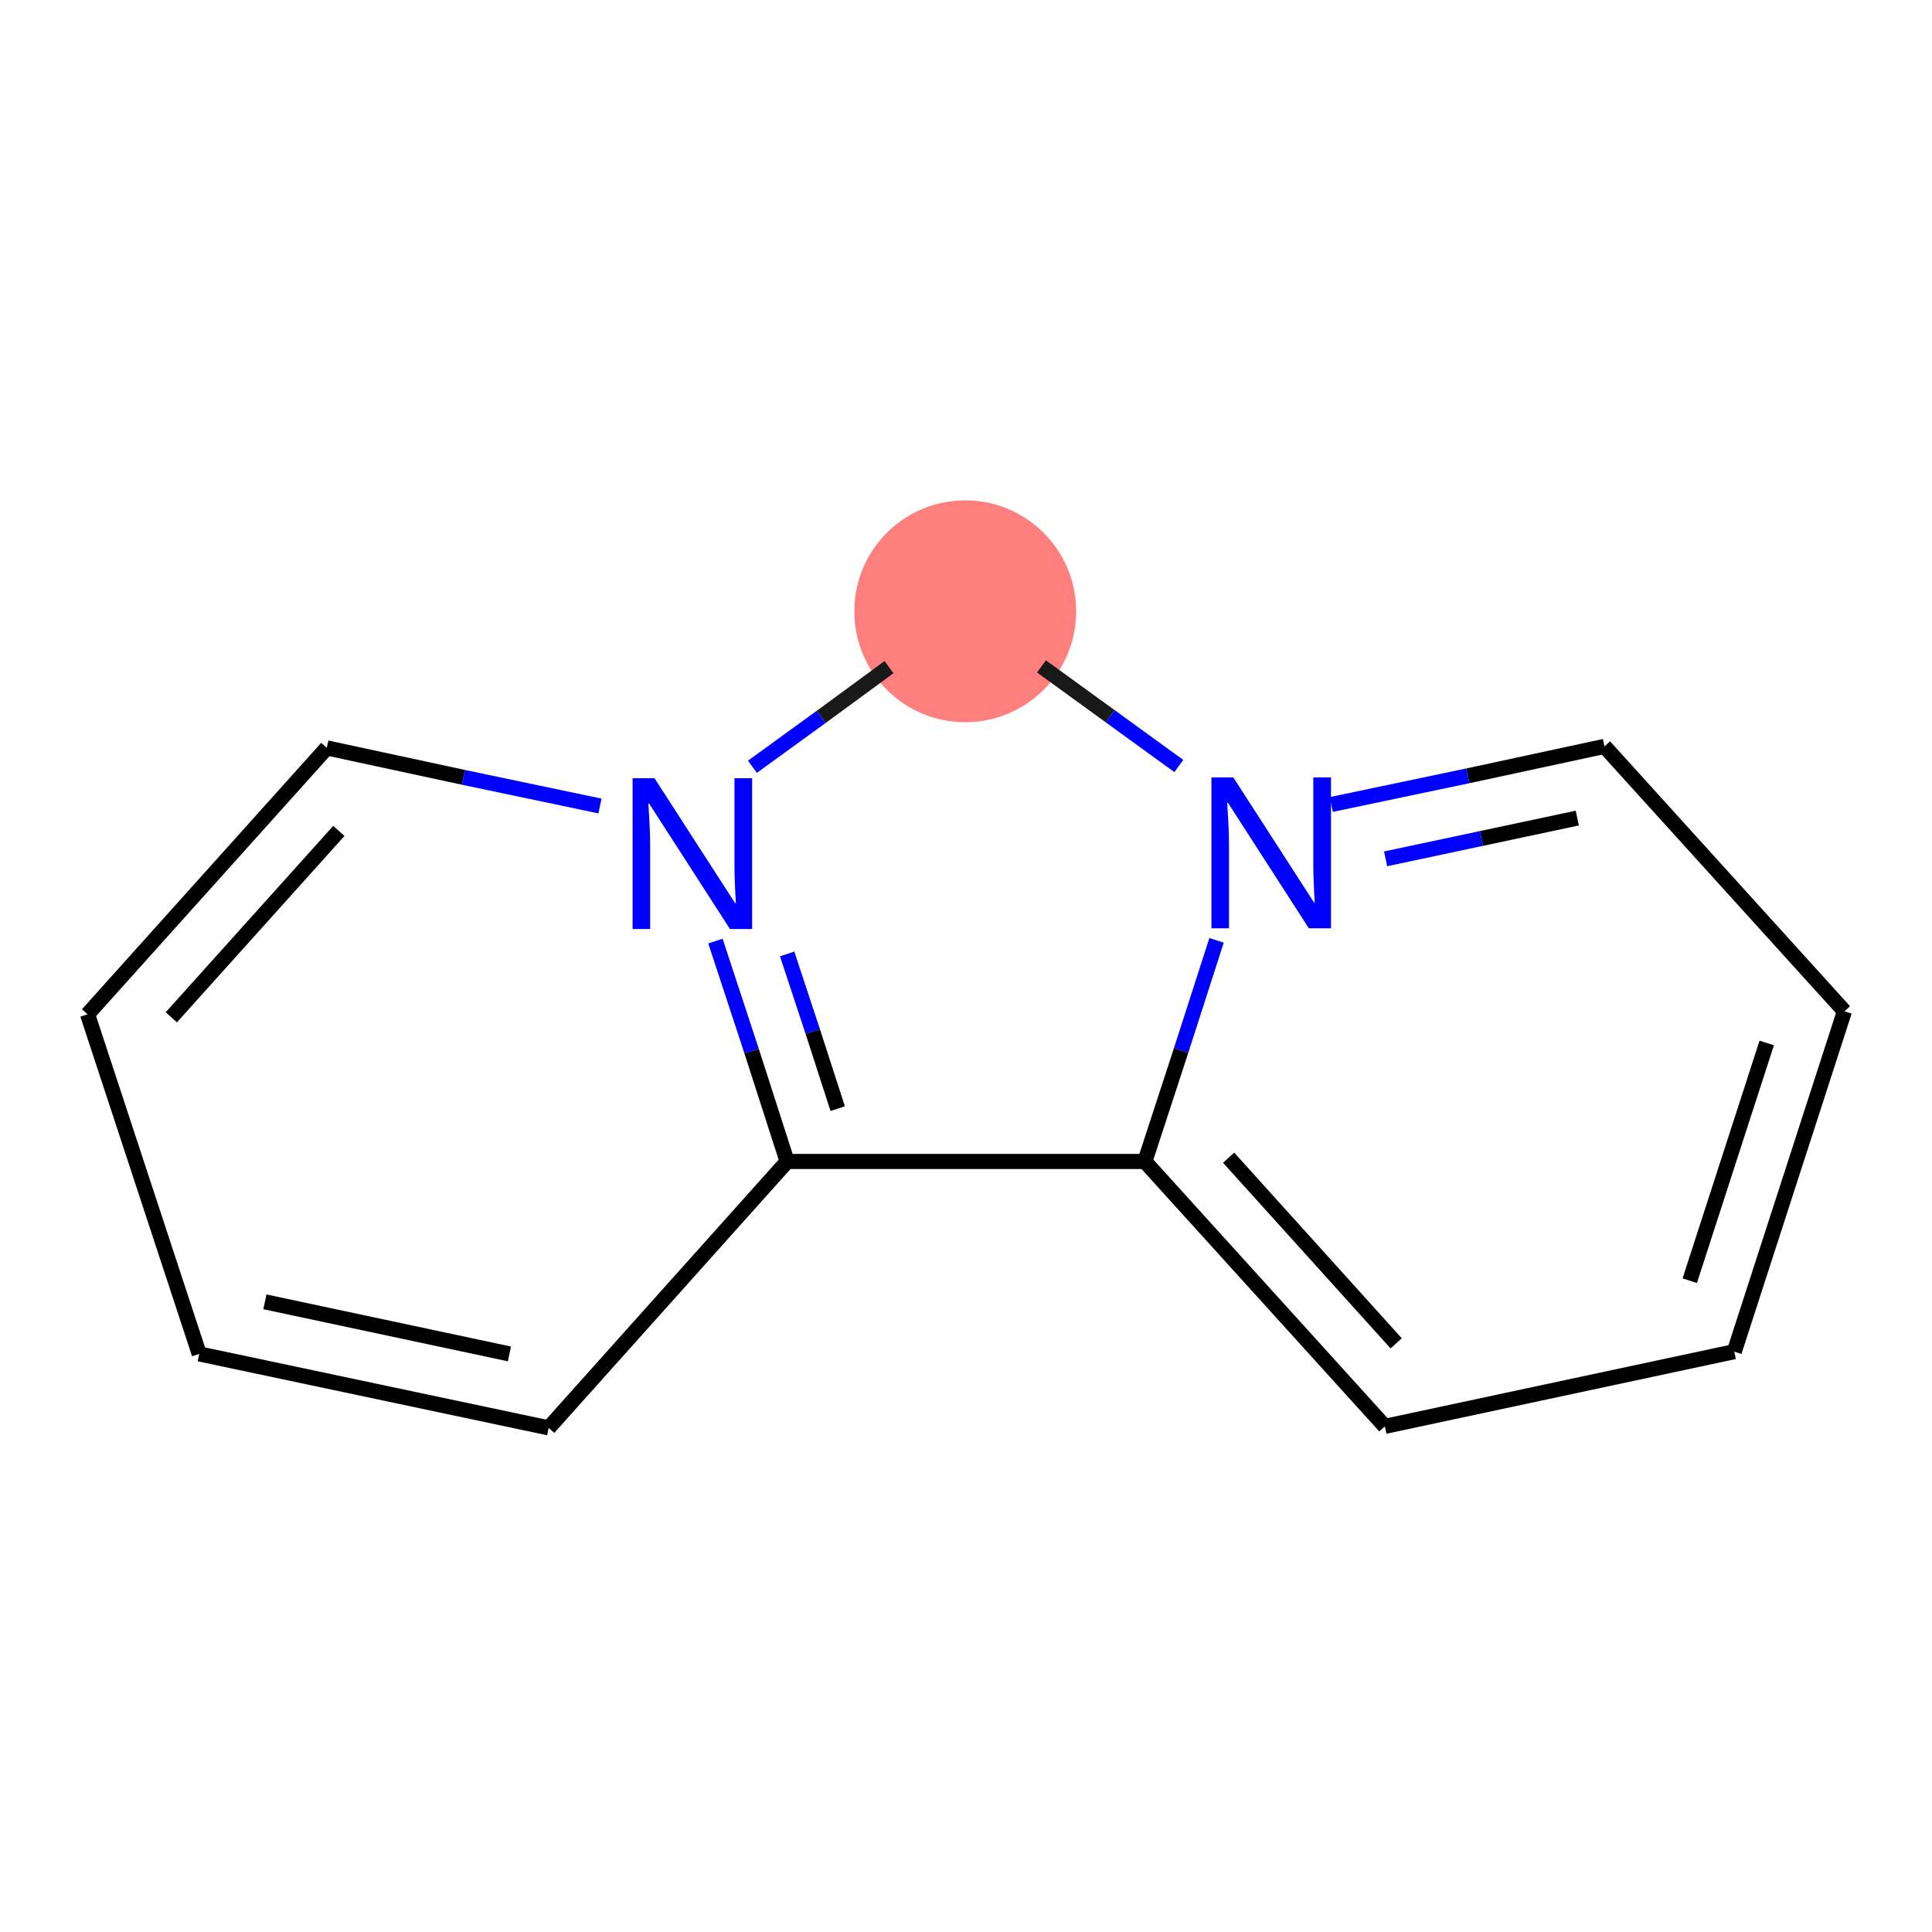
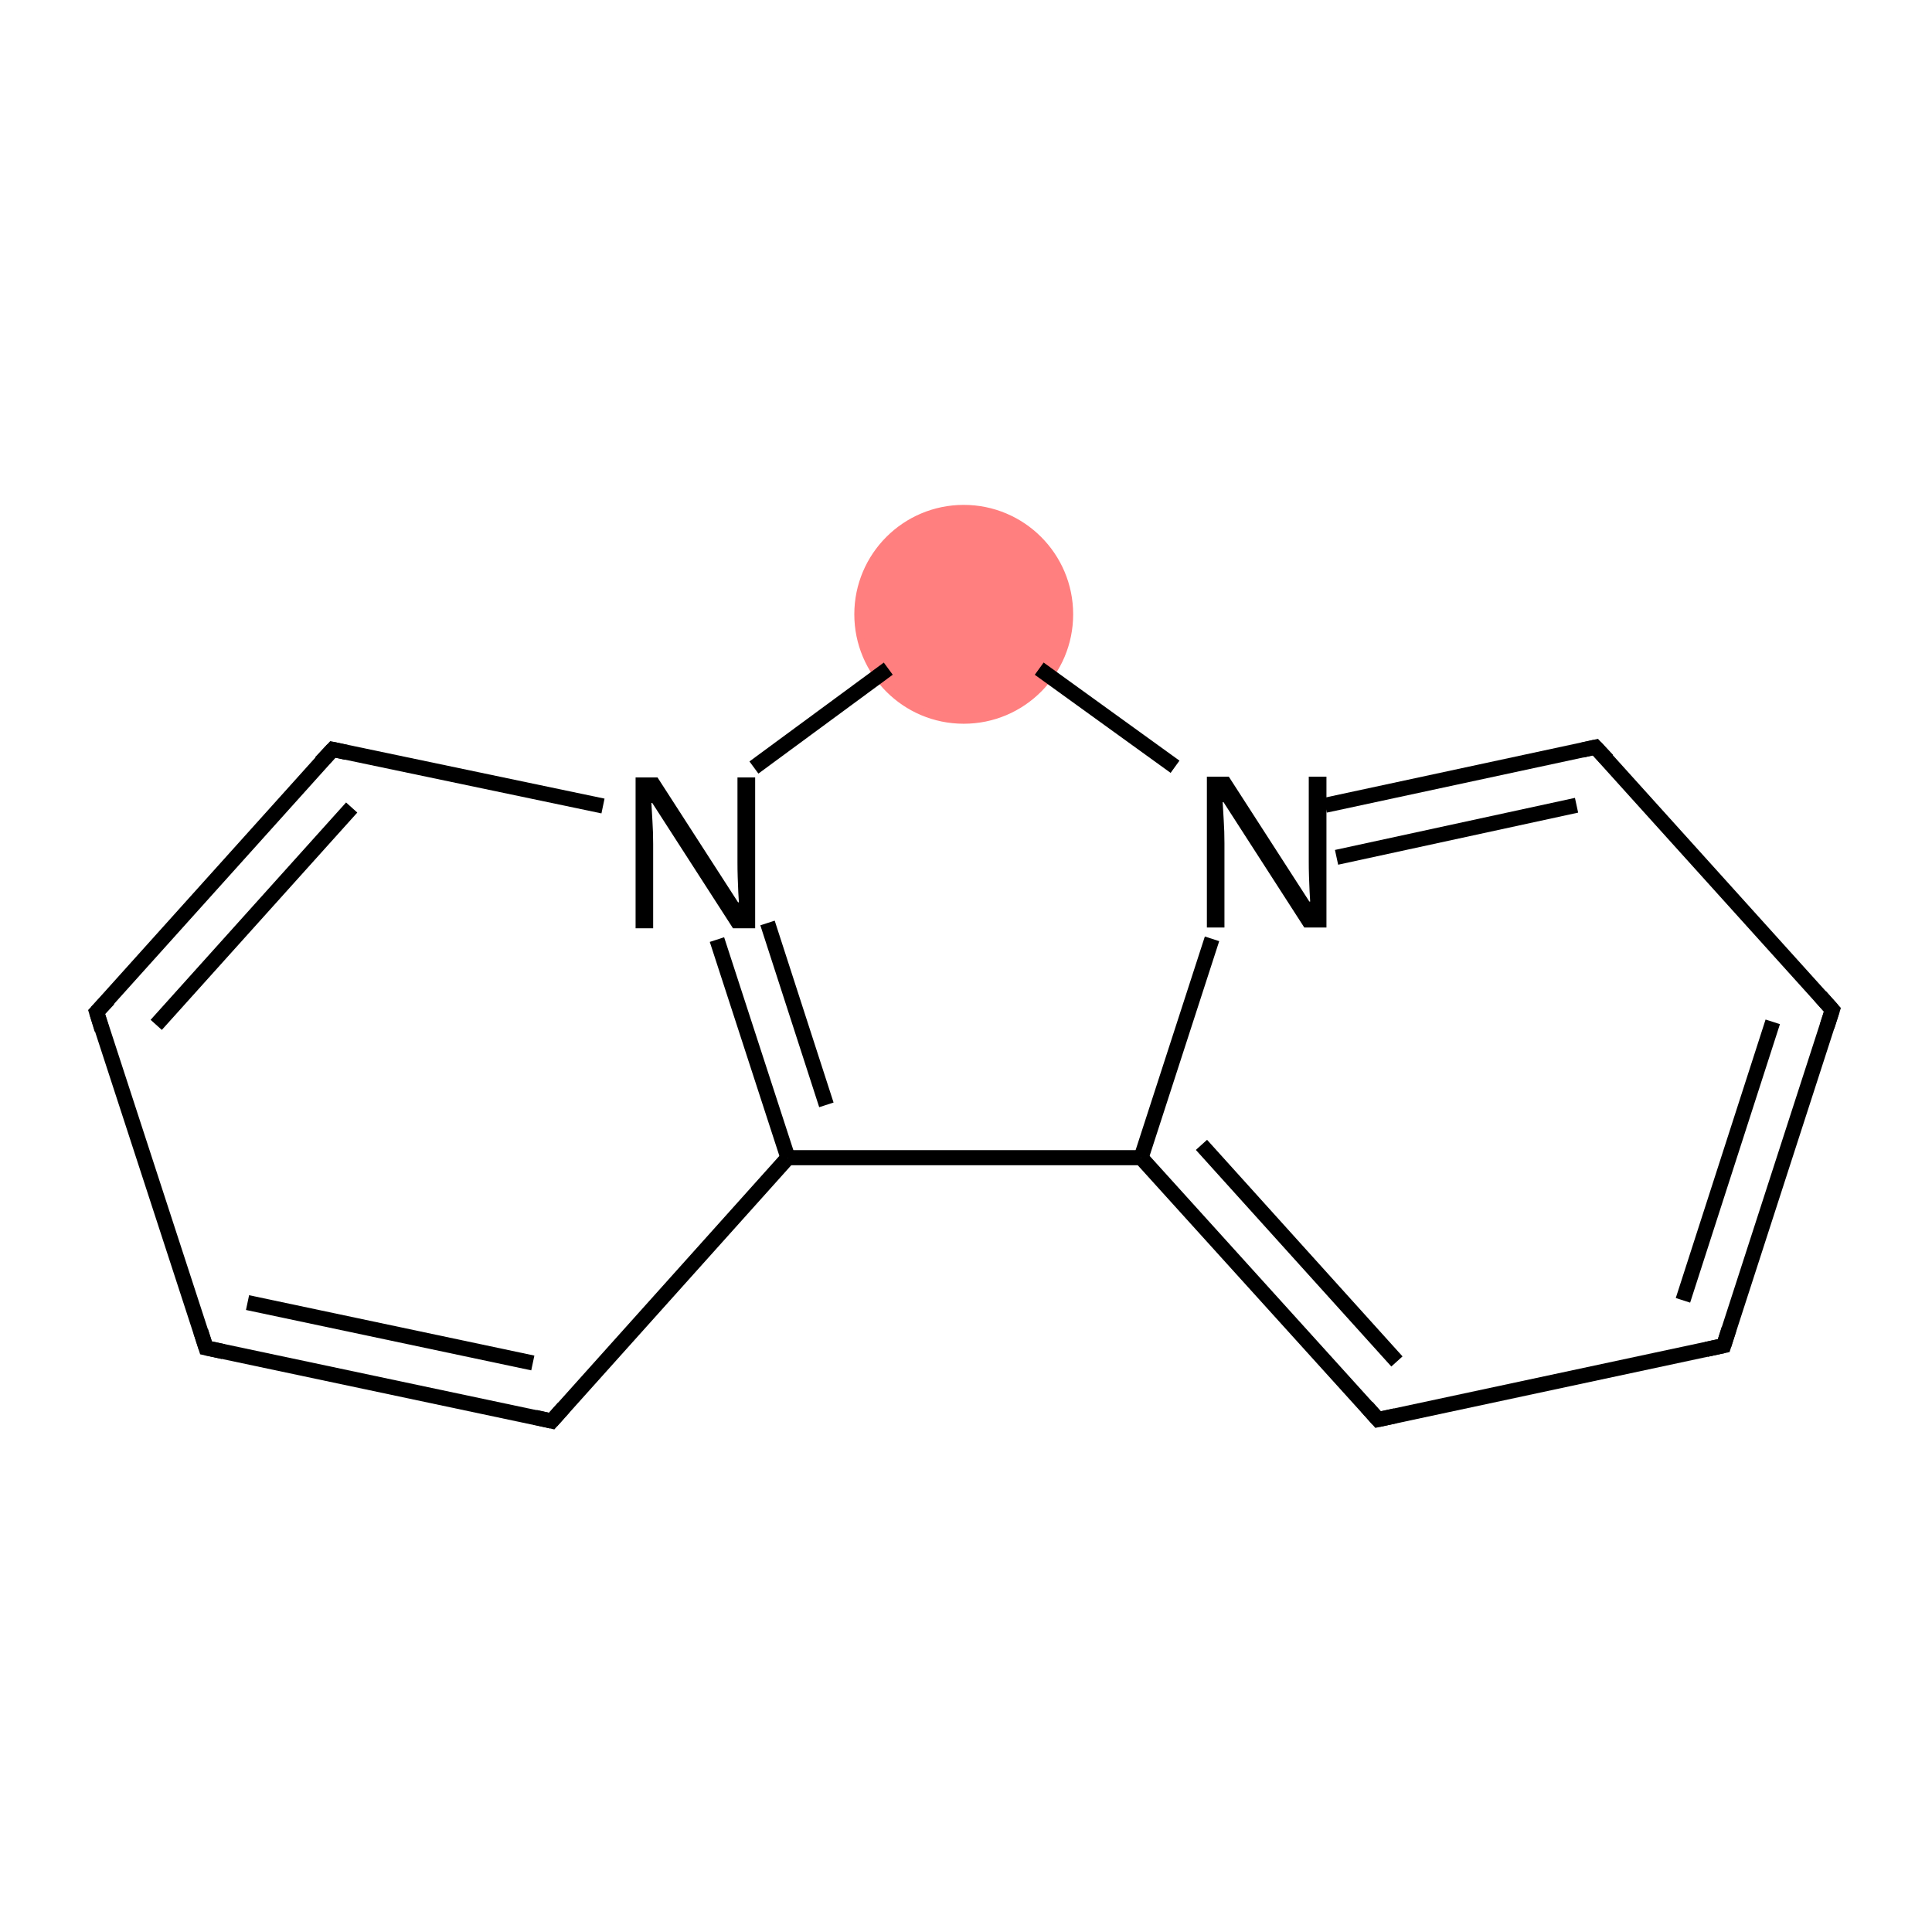
- <svg xmlns="http://www.w3.org/2000/svg" width="256" height="256" baseProfile="full" version="1.1" viewBox="0 0 256 256" xml:space="preserve">
-   <rect style="opacity:1;fill:#fff;stroke:none" width="256" height="256" x="0" y="0" />
-   <ellipse cx="127.9" cy="81" class="atom-6" rx="14.2" ry="14.2" style="fill:#ff7f7f;fill-rule:evenodd;stroke:#ff7f7f;stroke-width:1px;stroke-linecap:butt;stroke-linejoin:miter;stroke-opacity:1" />
-   <path d="M 151.7,153.9 L 183.5,189.0" class="bond-0 atom-0 atom-1" style="fill:none;fill-rule:evenodd;stroke:#000;stroke-width:2px;stroke-linecap:butt;stroke-linejoin:miter;stroke-opacity:1" />
-   <path d="M 162.8,153.4 L 185.0,178.0" class="bond-0 atom-0 atom-1" style="fill:none;fill-rule:evenodd;stroke:#000;stroke-width:2px;stroke-linecap:butt;stroke-linejoin:miter;stroke-opacity:1" />
-   <path d="M 183.5,189.0 L 229.8,179.1" class="bond-1 atom-1 atom-2" style="fill:none;fill-rule:evenodd;stroke:#000;stroke-width:2px;stroke-linecap:butt;stroke-linejoin:miter;stroke-opacity:1" />
-   <path d="M 229.8,179.1 L 244.4,134.0" class="bond-2 atom-2 atom-3" style="fill:none;fill-rule:evenodd;stroke:#000;stroke-width:2px;stroke-linecap:butt;stroke-linejoin:miter;stroke-opacity:1" />
-   <path d="M 223.9,169.7 L 234.1,138.2" class="bond-2 atom-2 atom-3" style="fill:none;fill-rule:evenodd;stroke:#000;stroke-width:2px;stroke-linecap:butt;stroke-linejoin:miter;stroke-opacity:1" />
-   <path d="M 244.4,134.0 L 212.6,98.9" class="bond-3 atom-3 atom-4" style="fill:none;fill-rule:evenodd;stroke:#000;stroke-width:2px;stroke-linecap:butt;stroke-linejoin:miter;stroke-opacity:1" />
-   <path d="M 212.6,98.9 L 194.5,102.8" class="bond-4 atom-4 atom-5" style="fill:none;fill-rule:evenodd;stroke:#000;stroke-width:2px;stroke-linecap:butt;stroke-linejoin:miter;stroke-opacity:1" />
-   <path d="M 194.5,102.8 L 176.4,106.6" class="bond-4 atom-4 atom-5" style="fill:none;fill-rule:evenodd;stroke:#00f;stroke-width:2px;stroke-linecap:butt;stroke-linejoin:miter;stroke-opacity:1" />
-   <path d="M 209.0,108.4 L 196.3,111.1" class="bond-4 atom-4 atom-5" style="fill:none;fill-rule:evenodd;stroke:#000;stroke-width:2px;stroke-linecap:butt;stroke-linejoin:miter;stroke-opacity:1" />
-   <path d="M 196.3,111.1 L 183.6,113.8" class="bond-4 atom-4 atom-5" style="fill:none;fill-rule:evenodd;stroke:#00f;stroke-width:2px;stroke-linecap:butt;stroke-linejoin:miter;stroke-opacity:1" />
-   <path d="M 156.2,101.5 L 147.1,94.9" class="bond-5 atom-5 atom-6" style="fill:none;fill-rule:evenodd;stroke:#00f;stroke-width:2px;stroke-linecap:butt;stroke-linejoin:miter;stroke-opacity:1" />
-   <path d="M 147.1,94.9 L 138.0,88.3" class="bond-5 atom-5 atom-6" style="fill:none;fill-rule:evenodd;stroke:#191919;stroke-width:2px;stroke-linecap:butt;stroke-linejoin:miter;stroke-opacity:1" />
-   <path d="M 117.8,88.4 L 108.8,95.0" class="bond-6 atom-6 atom-7" style="fill:none;fill-rule:evenodd;stroke:#191919;stroke-width:2px;stroke-linecap:butt;stroke-linejoin:miter;stroke-opacity:1" />
-   <path d="M 108.8,95.0 L 99.7,101.6" class="bond-6 atom-6 atom-7" style="fill:none;fill-rule:evenodd;stroke:#00f;stroke-width:2px;stroke-linecap:butt;stroke-linejoin:miter;stroke-opacity:1" />
-   <path d="M 94.8,124.7 L 99.6,139.3" class="bond-7 atom-7 atom-8" style="fill:none;fill-rule:evenodd;stroke:#00f;stroke-width:2px;stroke-linecap:butt;stroke-linejoin:miter;stroke-opacity:1" />
-   <path d="M 99.6,139.3 L 104.3,153.9" class="bond-7 atom-7 atom-8" style="fill:none;fill-rule:evenodd;stroke:#000;stroke-width:2px;stroke-linecap:butt;stroke-linejoin:miter;stroke-opacity:1" />
-   <path d="M 104.3,126.4 L 107.7,136.7" class="bond-7 atom-7 atom-8" style="fill:none;fill-rule:evenodd;stroke:#00f;stroke-width:2px;stroke-linecap:butt;stroke-linejoin:miter;stroke-opacity:1" />
-   <path d="M 107.7,136.7 L 111.0,146.9" class="bond-7 atom-7 atom-8" style="fill:none;fill-rule:evenodd;stroke:#000;stroke-width:2px;stroke-linecap:butt;stroke-linejoin:miter;stroke-opacity:1" />
-   <path d="M 104.3,153.9 L 72.7,189.2" class="bond-8 atom-8 atom-9" style="fill:none;fill-rule:evenodd;stroke:#000;stroke-width:2px;stroke-linecap:butt;stroke-linejoin:miter;stroke-opacity:1" />
-   <path d="M 72.7,189.2 L 26.4,179.4" class="bond-9 atom-9 atom-10" style="fill:none;fill-rule:evenodd;stroke:#000;stroke-width:2px;stroke-linecap:butt;stroke-linejoin:miter;stroke-opacity:1" />
-   <path d="M 67.5,179.4 L 35.1,172.5" class="bond-9 atom-9 atom-10" style="fill:none;fill-rule:evenodd;stroke:#000;stroke-width:2px;stroke-linecap:butt;stroke-linejoin:miter;stroke-opacity:1" />
-   <path d="M 26.4,179.4 L 11.6,134.4" class="bond-10 atom-10 atom-11" style="fill:none;fill-rule:evenodd;stroke:#000;stroke-width:2px;stroke-linecap:butt;stroke-linejoin:miter;stroke-opacity:1" />
-   <path d="M 11.6,134.4 L 43.3,99.1" class="bond-11 atom-11 atom-12" style="fill:none;fill-rule:evenodd;stroke:#000;stroke-width:2px;stroke-linecap:butt;stroke-linejoin:miter;stroke-opacity:1" />
-   <path d="M 22.7,134.8 L 44.9,110.1" class="bond-11 atom-11 atom-12" style="fill:none;fill-rule:evenodd;stroke:#000;stroke-width:2px;stroke-linecap:butt;stroke-linejoin:miter;stroke-opacity:1" />
-   <path d="M 161.2,124.6 L 156.5,139.2" class="bond-12 atom-5 atom-0" style="fill:none;fill-rule:evenodd;stroke:#00f;stroke-width:2px;stroke-linecap:butt;stroke-linejoin:miter;stroke-opacity:1" />
-   <path d="M 156.5,139.2 L 151.7,153.9" class="bond-12 atom-5 atom-0" style="fill:none;fill-rule:evenodd;stroke:#000;stroke-width:2px;stroke-linecap:butt;stroke-linejoin:miter;stroke-opacity:1" />
-   <path d="M 104.3,153.9 L 151.7,153.9" class="bond-13 atom-8 atom-0" style="fill:none;fill-rule:evenodd;stroke:#000;stroke-width:2px;stroke-linecap:butt;stroke-linejoin:miter;stroke-opacity:1" />
-   <path d="M 43.3,99.1 L 61.4,103.0" class="bond-14 atom-12 atom-7" style="fill:none;fill-rule:evenodd;stroke:#000;stroke-width:2px;stroke-linecap:butt;stroke-linejoin:miter;stroke-opacity:1" />
-   <path d="M 61.4,103.0 L 79.5,106.8" class="bond-14 atom-12 atom-7" style="fill:none;fill-rule:evenodd;stroke:#00f;stroke-width:2px;stroke-linecap:butt;stroke-linejoin:miter;stroke-opacity:1" />
-   <text x="157.8" y="123" class="atom-5" style="font-size:28px;font-style:normal;font-weight:400;fill-opacity:1;stroke:none;font-family:sans-serif;text-anchor:start;fill:#00f">N</text>
-   <text x="81.1" y="123.1" class="atom-7" style="font-size:28px;font-style:normal;font-weight:400;fill-opacity:1;stroke:none;font-family:sans-serif;text-anchor:start;fill:#00f">N</text>
+ <svg xmlns="http://www.w3.org/2000/svg" version="1.1" baseProfile="full" xml:space="preserve" width="256px" height="256px" viewBox="0 0 256 256">
+   <rect style="opacity:1.0;fill:#FFFFFF;stroke:none" width="256.0" height="256.0" x="0.0" y="0.0"> </rect>
+   <ellipse cx="127.7" cy="81.4" rx="14.0" ry="14.0" class="atom-6" style="fill:#FF7F7F;fill-rule:evenodd;stroke:#FF7F7F;stroke-width:1.0px;stroke-linecap:butt;stroke-linejoin:miter;stroke-opacity:1" />
+   <path class="bond-0 atom-0 atom-1" d="M 151.2,153.4 L 182.6,188.1" style="fill:none;fill-rule:evenodd;stroke:#000000;stroke-width:2.0px;stroke-linecap:butt;stroke-linejoin:miter;stroke-opacity:1" />
+   <path class="bond-0 atom-0 atom-1" d="M 159.2,151.7 L 185.1,180.4" style="fill:none;fill-rule:evenodd;stroke:#000000;stroke-width:2.0px;stroke-linecap:butt;stroke-linejoin:miter;stroke-opacity:1" />
+   <path class="bond-1 atom-1 atom-2" d="M 182.6,188.1 L 228.4,178.3" style="fill:none;fill-rule:evenodd;stroke:#000000;stroke-width:2.0px;stroke-linecap:butt;stroke-linejoin:miter;stroke-opacity:1" />
+   <path class="bond-2 atom-2 atom-3" d="M 228.4,178.3 L 242.8,133.8" style="fill:none;fill-rule:evenodd;stroke:#000000;stroke-width:2.0px;stroke-linecap:butt;stroke-linejoin:miter;stroke-opacity:1" />
+   <path class="bond-2 atom-2 atom-3" d="M 223.0,172.3 L 234.9,135.4" style="fill:none;fill-rule:evenodd;stroke:#000000;stroke-width:2.0px;stroke-linecap:butt;stroke-linejoin:miter;stroke-opacity:1" />
+   <path class="bond-3 atom-3 atom-4" d="M 242.8,133.8 L 211.4,99.0" style="fill:none;fill-rule:evenodd;stroke:#000000;stroke-width:2.0px;stroke-linecap:butt;stroke-linejoin:miter;stroke-opacity:1" />
+   <path class="bond-4 atom-4 atom-5" d="M 211.4,99.0 L 175.6,106.7" style="fill:none;fill-rule:evenodd;stroke:#000000;stroke-width:2.0px;stroke-linecap:butt;stroke-linejoin:miter;stroke-opacity:1" />
+   <path class="bond-4 atom-4 atom-5" d="M 208.9,106.7 L 177.1,113.6" style="fill:none;fill-rule:evenodd;stroke:#000000;stroke-width:2.0px;stroke-linecap:butt;stroke-linejoin:miter;stroke-opacity:1" />
+   <path class="bond-5 atom-7 atom-8" d="M 95.0,124.5 L 104.4,153.4" style="fill:none;fill-rule:evenodd;stroke:#000000;stroke-width:2.0px;stroke-linecap:butt;stroke-linejoin:miter;stroke-opacity:1" />
+   <path class="bond-5 atom-7 atom-8" d="M 101.7,122.3 L 109.5,146.4" style="fill:none;fill-rule:evenodd;stroke:#000000;stroke-width:2.0px;stroke-linecap:butt;stroke-linejoin:miter;stroke-opacity:1" />
+   <path class="bond-6 atom-8 atom-9" d="M 104.4,153.4 L 73.1,188.3" style="fill:none;fill-rule:evenodd;stroke:#000000;stroke-width:2.0px;stroke-linecap:butt;stroke-linejoin:miter;stroke-opacity:1" />
+   <path class="bond-7 atom-9 atom-10" d="M 73.1,188.3 L 27.3,178.6" style="fill:none;fill-rule:evenodd;stroke:#000000;stroke-width:2.0px;stroke-linecap:butt;stroke-linejoin:miter;stroke-opacity:1" />
+   <path class="bond-7 atom-9 atom-10" d="M 70.6,180.6 L 32.8,172.6" style="fill:none;fill-rule:evenodd;stroke:#000000;stroke-width:2.0px;stroke-linecap:butt;stroke-linejoin:miter;stroke-opacity:1" />
+   <path class="bond-8 atom-10 atom-11" d="M 27.3,178.6 L 12.8,134.1" style="fill:none;fill-rule:evenodd;stroke:#000000;stroke-width:2.0px;stroke-linecap:butt;stroke-linejoin:miter;stroke-opacity:1" />
+   <path class="bond-9 atom-11 atom-12" d="M 12.8,134.1 L 44.1,99.3" style="fill:none;fill-rule:evenodd;stroke:#000000;stroke-width:2.0px;stroke-linecap:butt;stroke-linejoin:miter;stroke-opacity:1" />
+   <path class="bond-9 atom-11 atom-12" d="M 20.7,135.8 L 46.6,107.0" style="fill:none;fill-rule:evenodd;stroke:#000000;stroke-width:2.0px;stroke-linecap:butt;stroke-linejoin:miter;stroke-opacity:1" />
+   <path class="bond-10 atom-5 atom-0" d="M 160.6,124.4 L 151.2,153.4" style="fill:none;fill-rule:evenodd;stroke:#000000;stroke-width:2.0px;stroke-linecap:butt;stroke-linejoin:miter;stroke-opacity:1" />
+   <path class="bond-11 atom-8 atom-0" d="M 104.4,153.4 L 151.2,153.4" style="fill:none;fill-rule:evenodd;stroke:#000000;stroke-width:2.0px;stroke-linecap:butt;stroke-linejoin:miter;stroke-opacity:1" />
+   <path class="bond-12 atom-12 atom-7" d="M 44.1,99.3 L 79.9,106.8" style="fill:none;fill-rule:evenodd;stroke:#000000;stroke-width:2.0px;stroke-linecap:butt;stroke-linejoin:miter;stroke-opacity:1" />
+   <path class="bond-13 atom-5 atom-6" d="M 155.7,101.6 L 137.7,88.6" style="fill:none;fill-rule:evenodd;stroke:#000000;stroke-width:2.0px;stroke-linecap:butt;stroke-linejoin:miter;stroke-opacity:1" />
+   <path class="bond-14 atom-7 atom-6" d="M 99.9,101.7 L 117.7,88.6" style="fill:none;fill-rule:evenodd;stroke:#000000;stroke-width:2.0px;stroke-linecap:butt;stroke-linejoin:miter;stroke-opacity:1" />
+   <path d="M 181.1,186.4 L 182.6,188.1 L 184.9,187.6" style="fill:none;stroke:#000000;stroke-width:2.0px;stroke-linecap:butt;stroke-linejoin:miter;stroke-miterlimit:10;stroke-opacity:1;" />
+   <path d="M 226.1,178.8 L 228.4,178.3 L 229.1,176.1" style="fill:none;stroke:#000000;stroke-width:2.0px;stroke-linecap:butt;stroke-linejoin:miter;stroke-miterlimit:10;stroke-opacity:1;" />
+   <path d="M 242.1,136.0 L 242.8,133.8 L 241.2,132.0" style="fill:none;stroke:#000000;stroke-width:2.0px;stroke-linecap:butt;stroke-linejoin:miter;stroke-miterlimit:10;stroke-opacity:1;" />
+   <path d="M 213.0,100.7 L 211.4,99.0 L 209.6,99.4" style="fill:none;stroke:#000000;stroke-width:2.0px;stroke-linecap:butt;stroke-linejoin:miter;stroke-miterlimit:10;stroke-opacity:1;" />
+   <path d="M 74.7,186.5 L 73.1,188.3 L 70.9,187.8" style="fill:none;stroke:#000000;stroke-width:2.0px;stroke-linecap:butt;stroke-linejoin:miter;stroke-miterlimit:10;stroke-opacity:1;" />
+   <path d="M 29.6,179.1 L 27.3,178.6 L 26.6,176.4" style="fill:none;stroke:#000000;stroke-width:2.0px;stroke-linecap:butt;stroke-linejoin:miter;stroke-miterlimit:10;stroke-opacity:1;" />
+   <path d="M 13.5,136.4 L 12.8,134.1 L 14.4,132.4" style="fill:none;stroke:#000000;stroke-width:2.0px;stroke-linecap:butt;stroke-linejoin:miter;stroke-miterlimit:10;stroke-opacity:1;" />
+   <path d="M 42.5,101.0 L 44.1,99.3 L 45.9,99.7" style="fill:none;stroke:#000000;stroke-width:2.0px;stroke-linecap:butt;stroke-linejoin:miter;stroke-miterlimit:10;stroke-opacity:1;" />
+   <text x="157.2" y="122.9" class="atom-5" style="font-size:28px;font-style:normal;font-weight:normal;fill-opacity:1;stroke:none;font-family:sans-serif;text-anchor:start;fill:#000000">N</text>
+   <text x="119.3" y="95.4" class="atom-6" style="font-size:28px;font-style:normal;font-weight:normal;fill-opacity:1;stroke:none;font-family:sans-serif;text-anchor:start;fill:#000000" />
+   <text x="81.5" y="123.0" class="atom-7" style="font-size:28px;font-style:normal;font-weight:normal;fill-opacity:1;stroke:none;font-family:sans-serif;text-anchor:start;fill:#000000">N</text>
</svg>
